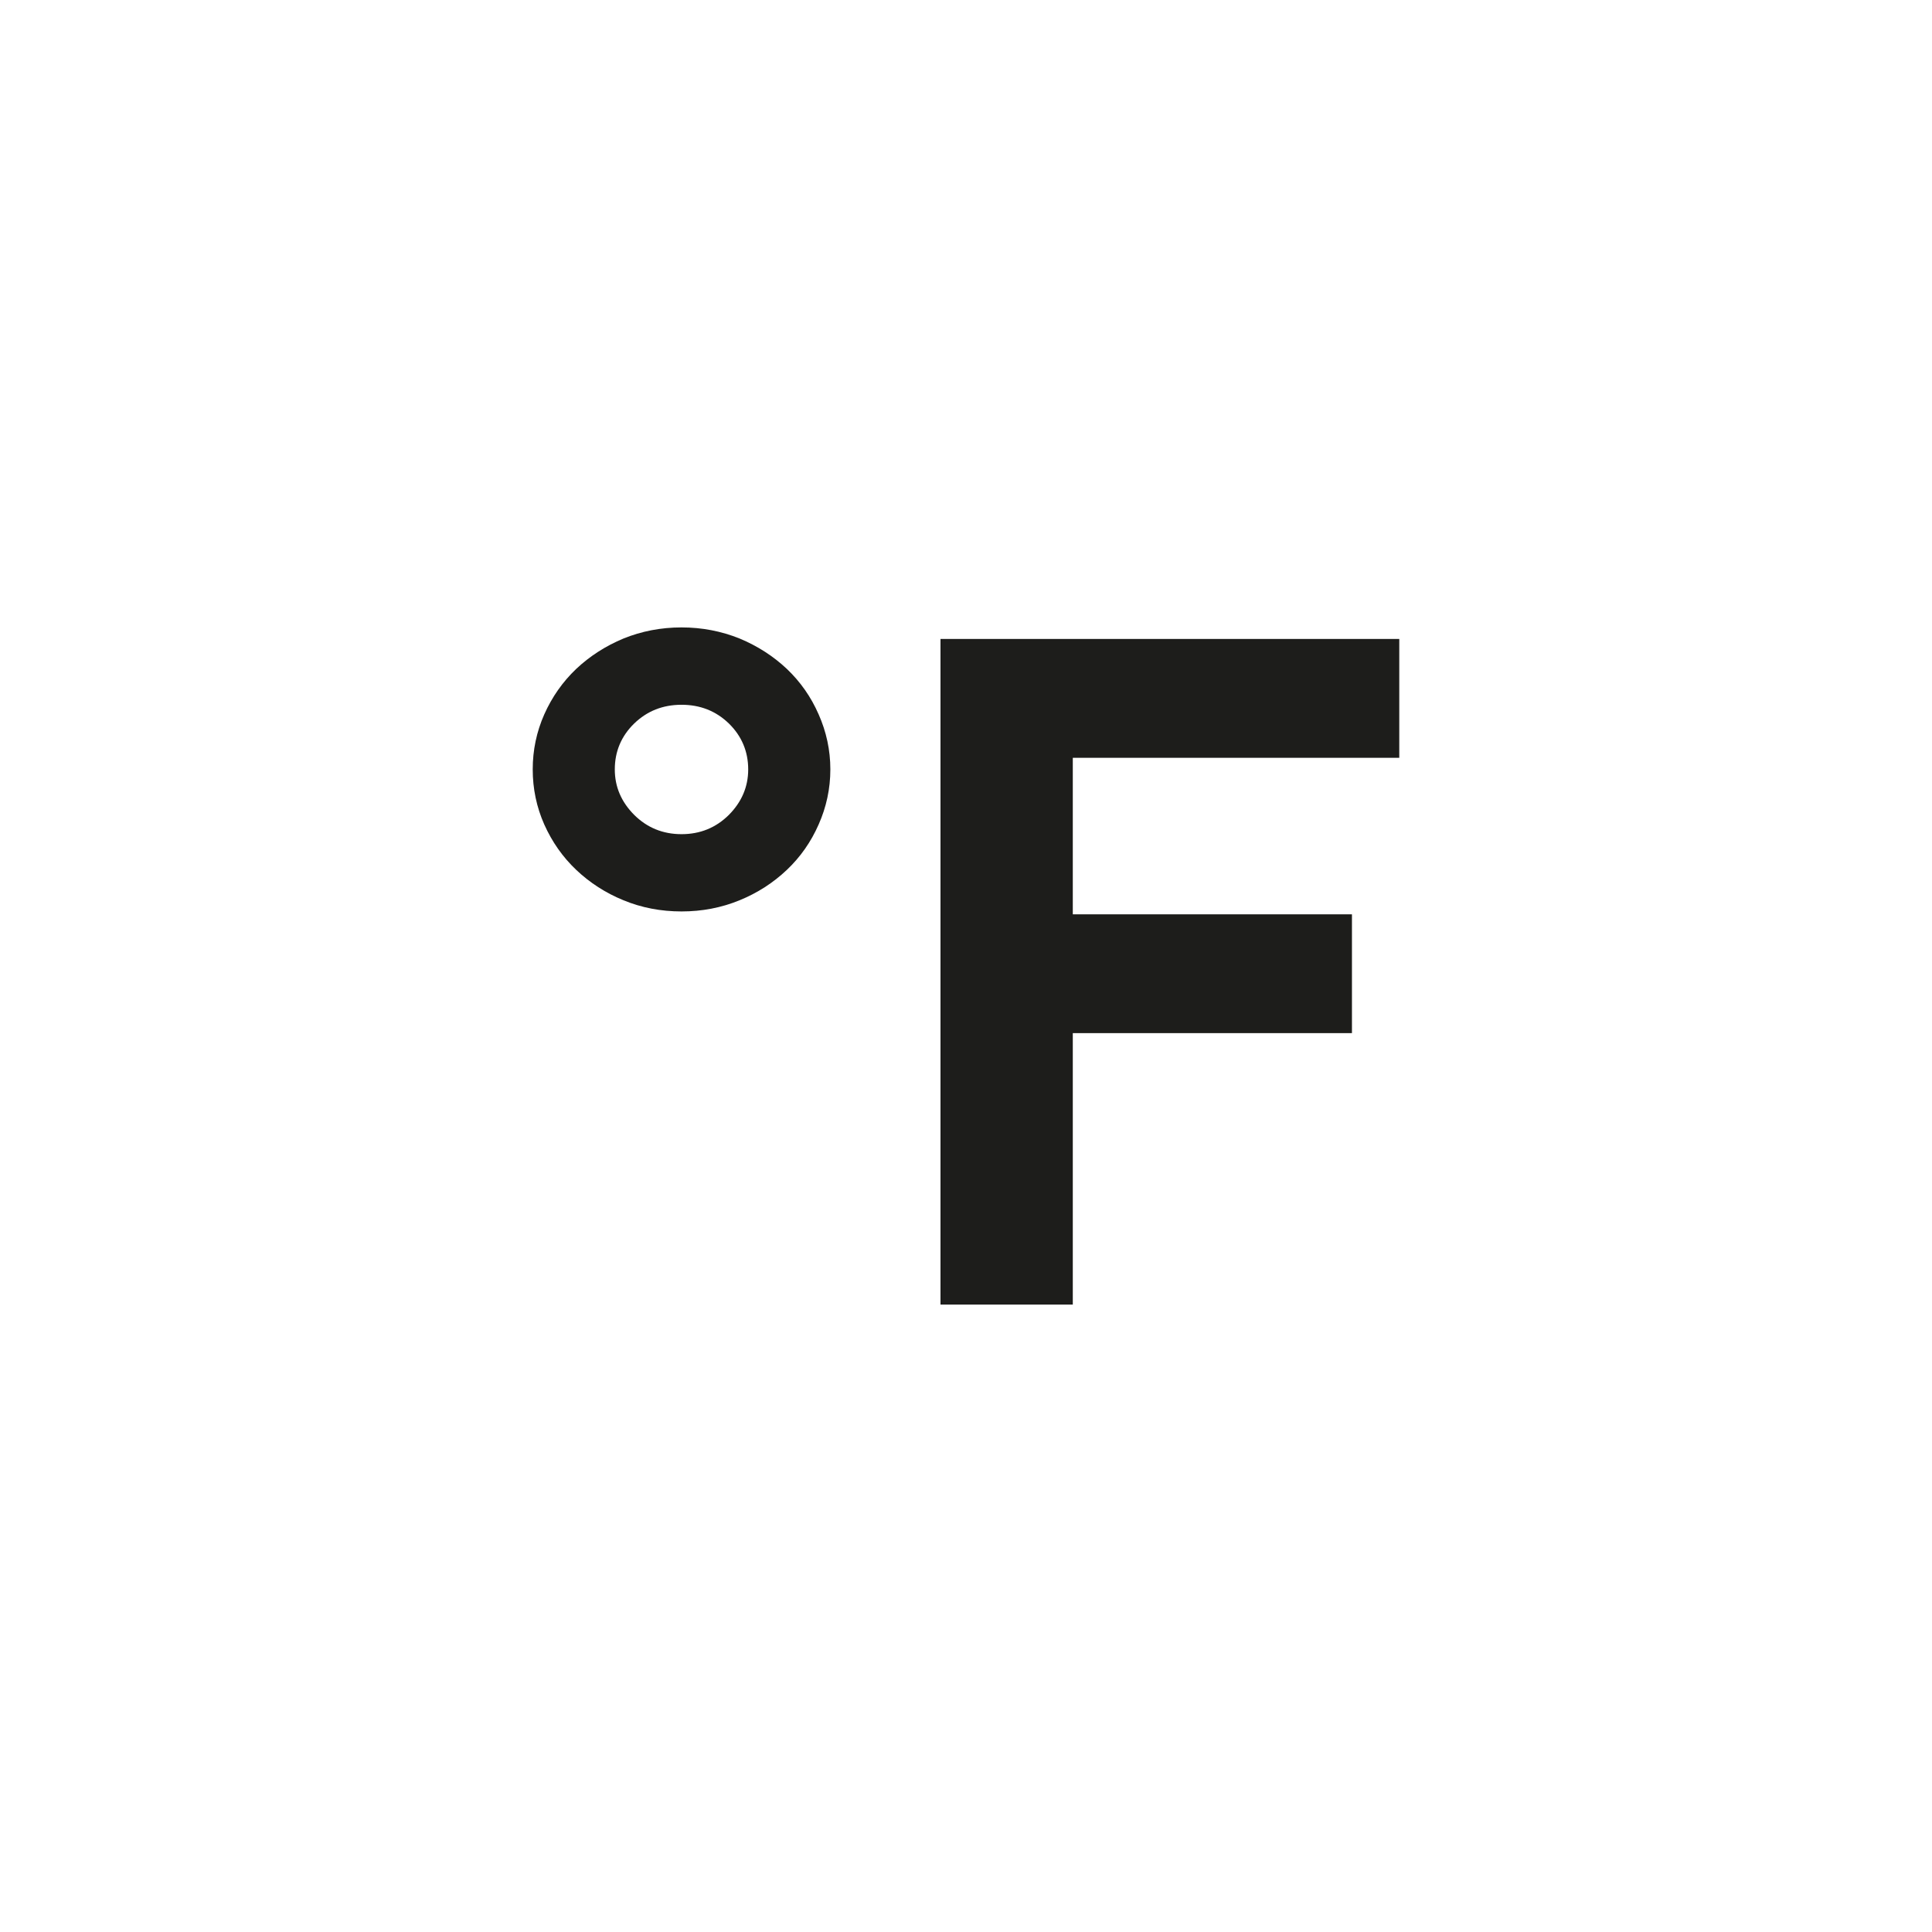
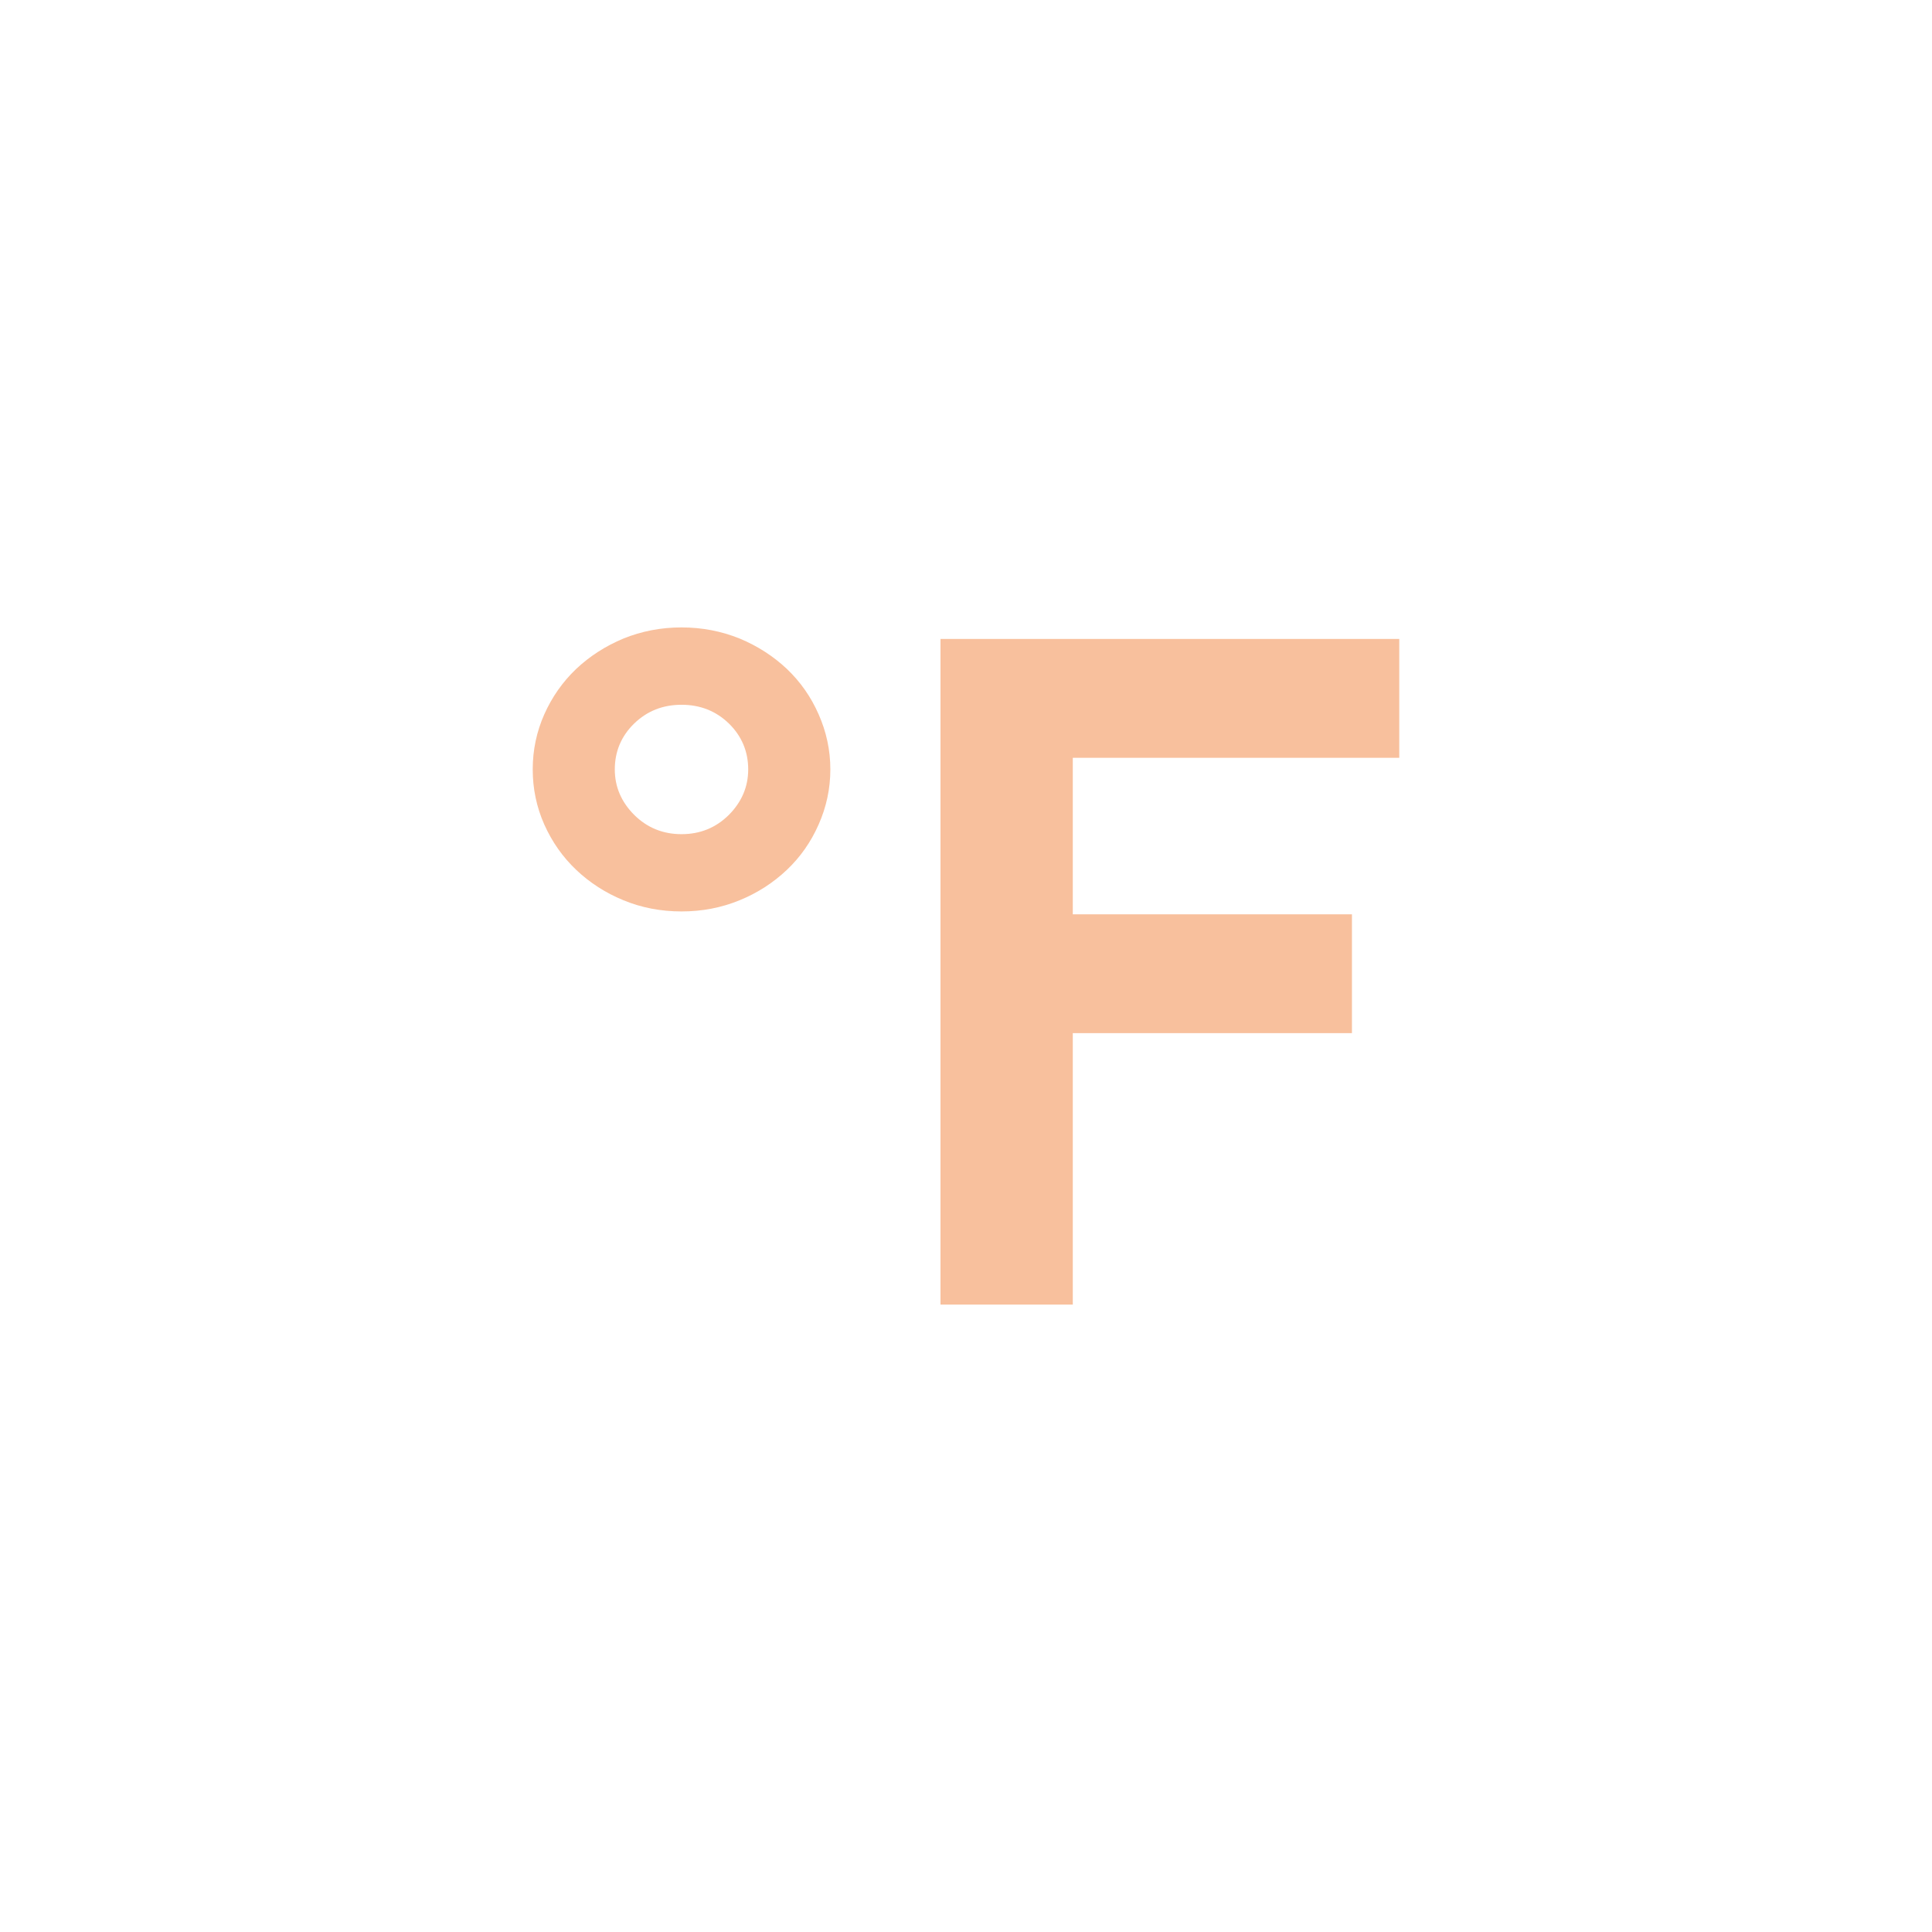
<svg xmlns="http://www.w3.org/2000/svg" enable-background="new 0 0 512 512" height="512px" id="Layer_1" version="1.1" viewBox="0 0 512 512" width="512px" xml:space="preserve">
  <g>
    <g>
-       <path d="M208.531,177.271c-3.604-3.396-7.791-6.084-12.541-8.062c-4.812-1.938-9.938-2.938-15.375-2.938    c-5.459,0-10.584,1-15.375,2.938c-4.75,1.979-8.938,4.667-12.542,8.062c-3.583,3.416-6.396,7.416-8.459,12.041    c-2.042,4.605-3.062,9.479-3.062,14.584c0,5.125,1.02,10,3.062,14.604c2.063,4.604,4.876,8.625,8.459,12.021    c3.604,3.416,7.792,6.125,12.542,8.062c4.791,1.979,9.916,2.958,15.375,2.958c5.438,0,10.562-0.979,15.375-2.958    c4.75-1.938,8.938-4.646,12.541-8.062c3.584-3.396,6.396-7.417,8.416-12.021c2.042-4.604,3.105-9.479,3.105-14.604    c0-5.104-1.063-9.979-3.105-14.584C214.927,184.687,212.115,180.687,208.531,177.271z M193.177,215.937    c-3.438,3.417-7.625,5.126-12.562,5.126c-4.937,0-9.125-1.709-12.562-5.126c-3.396-3.416-5.125-7.416-5.125-12.041    c0-4.75,1.729-8.833,5.125-12.146c3.438-3.333,7.625-4.979,12.562-4.979c4.937,0,9.125,1.646,12.562,4.979    c3.374,3.312,5.104,7.396,5.104,12.146C198.281,208.521,196.551,212.521,193.177,215.937z M370.822,200.833v-31.5H249.24v176.396    h35.062v-71.938h73.979v-31.479h-73.979v-41.479H370.822z" fill="#1D1D1B" />
+       <path d="M208.531,177.271c-3.604-3.396-7.791-6.084-12.541-8.062c-4.812-1.938-9.938-2.938-15.375-2.938    c-5.459,0-10.584,1-15.375,2.938c-4.75,1.979-8.938,4.667-12.542,8.062c-3.583,3.416-6.396,7.416-8.459,12.041    c-2.042,4.605-3.062,9.479-3.062,14.584c0,5.125,1.02,10,3.062,14.604c2.063,4.604,4.876,8.625,8.459,12.021    c3.604,3.416,7.792,6.125,12.542,8.062c4.791,1.979,9.916,2.958,15.375,2.958c5.438,0,10.562-0.979,15.375-2.958    c4.75-1.938,8.938-4.646,12.541-8.062c3.584-3.396,6.396-7.417,8.416-12.021c2.042-4.604,3.105-9.479,3.105-14.604    c0-5.104-1.063-9.979-3.105-14.584C214.927,184.687,212.115,180.687,208.531,177.271z M193.177,215.937    c-3.438,3.417-7.625,5.126-12.562,5.126c-4.937,0-9.125-1.709-12.562-5.126c-3.396-3.416-5.125-7.416-5.125-12.041    c0-4.75,1.729-8.833,5.125-12.146c3.438-3.333,7.625-4.979,12.562-4.979c4.937,0,9.125,1.646,12.562,4.979    c3.374,3.312,5.104,7.396,5.104,12.146C198.281,208.521,196.551,212.521,193.177,215.937z M370.822,200.833v-31.5H249.24v176.396    h35.062v-71.938h73.979v-31.479h-73.979v-41.479H370.822z" fill="#f8c09d" />
    </g>
  </g>
</svg>
